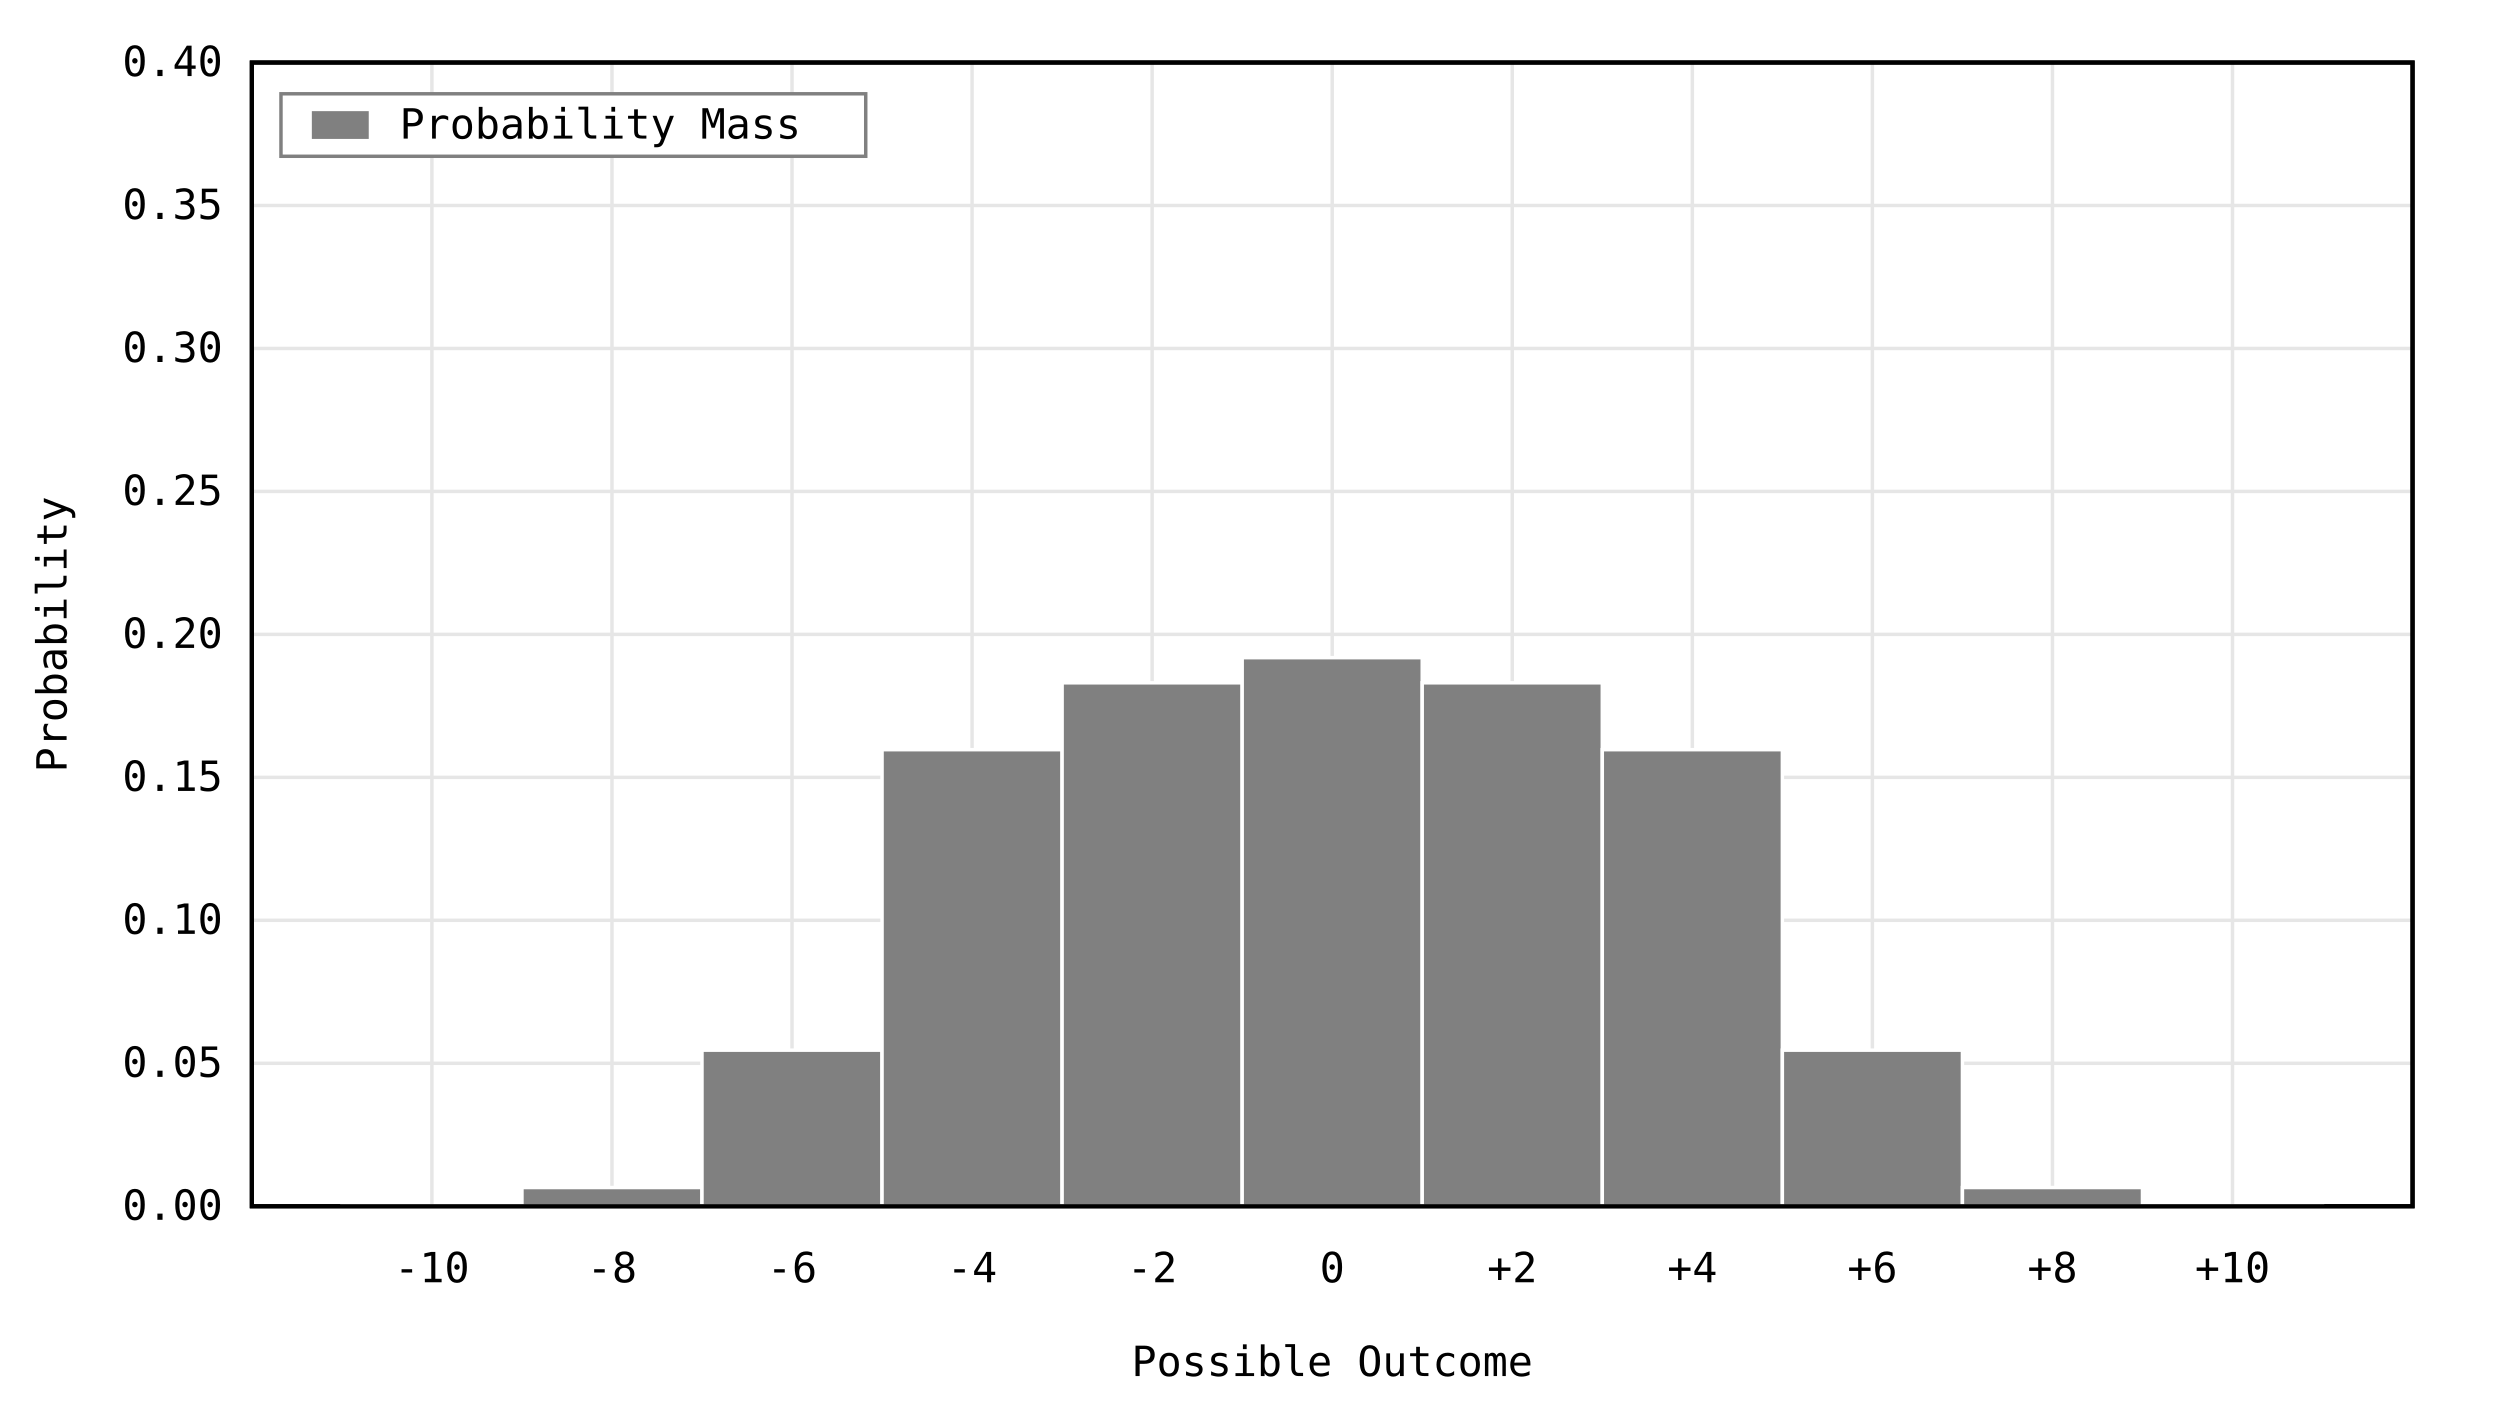
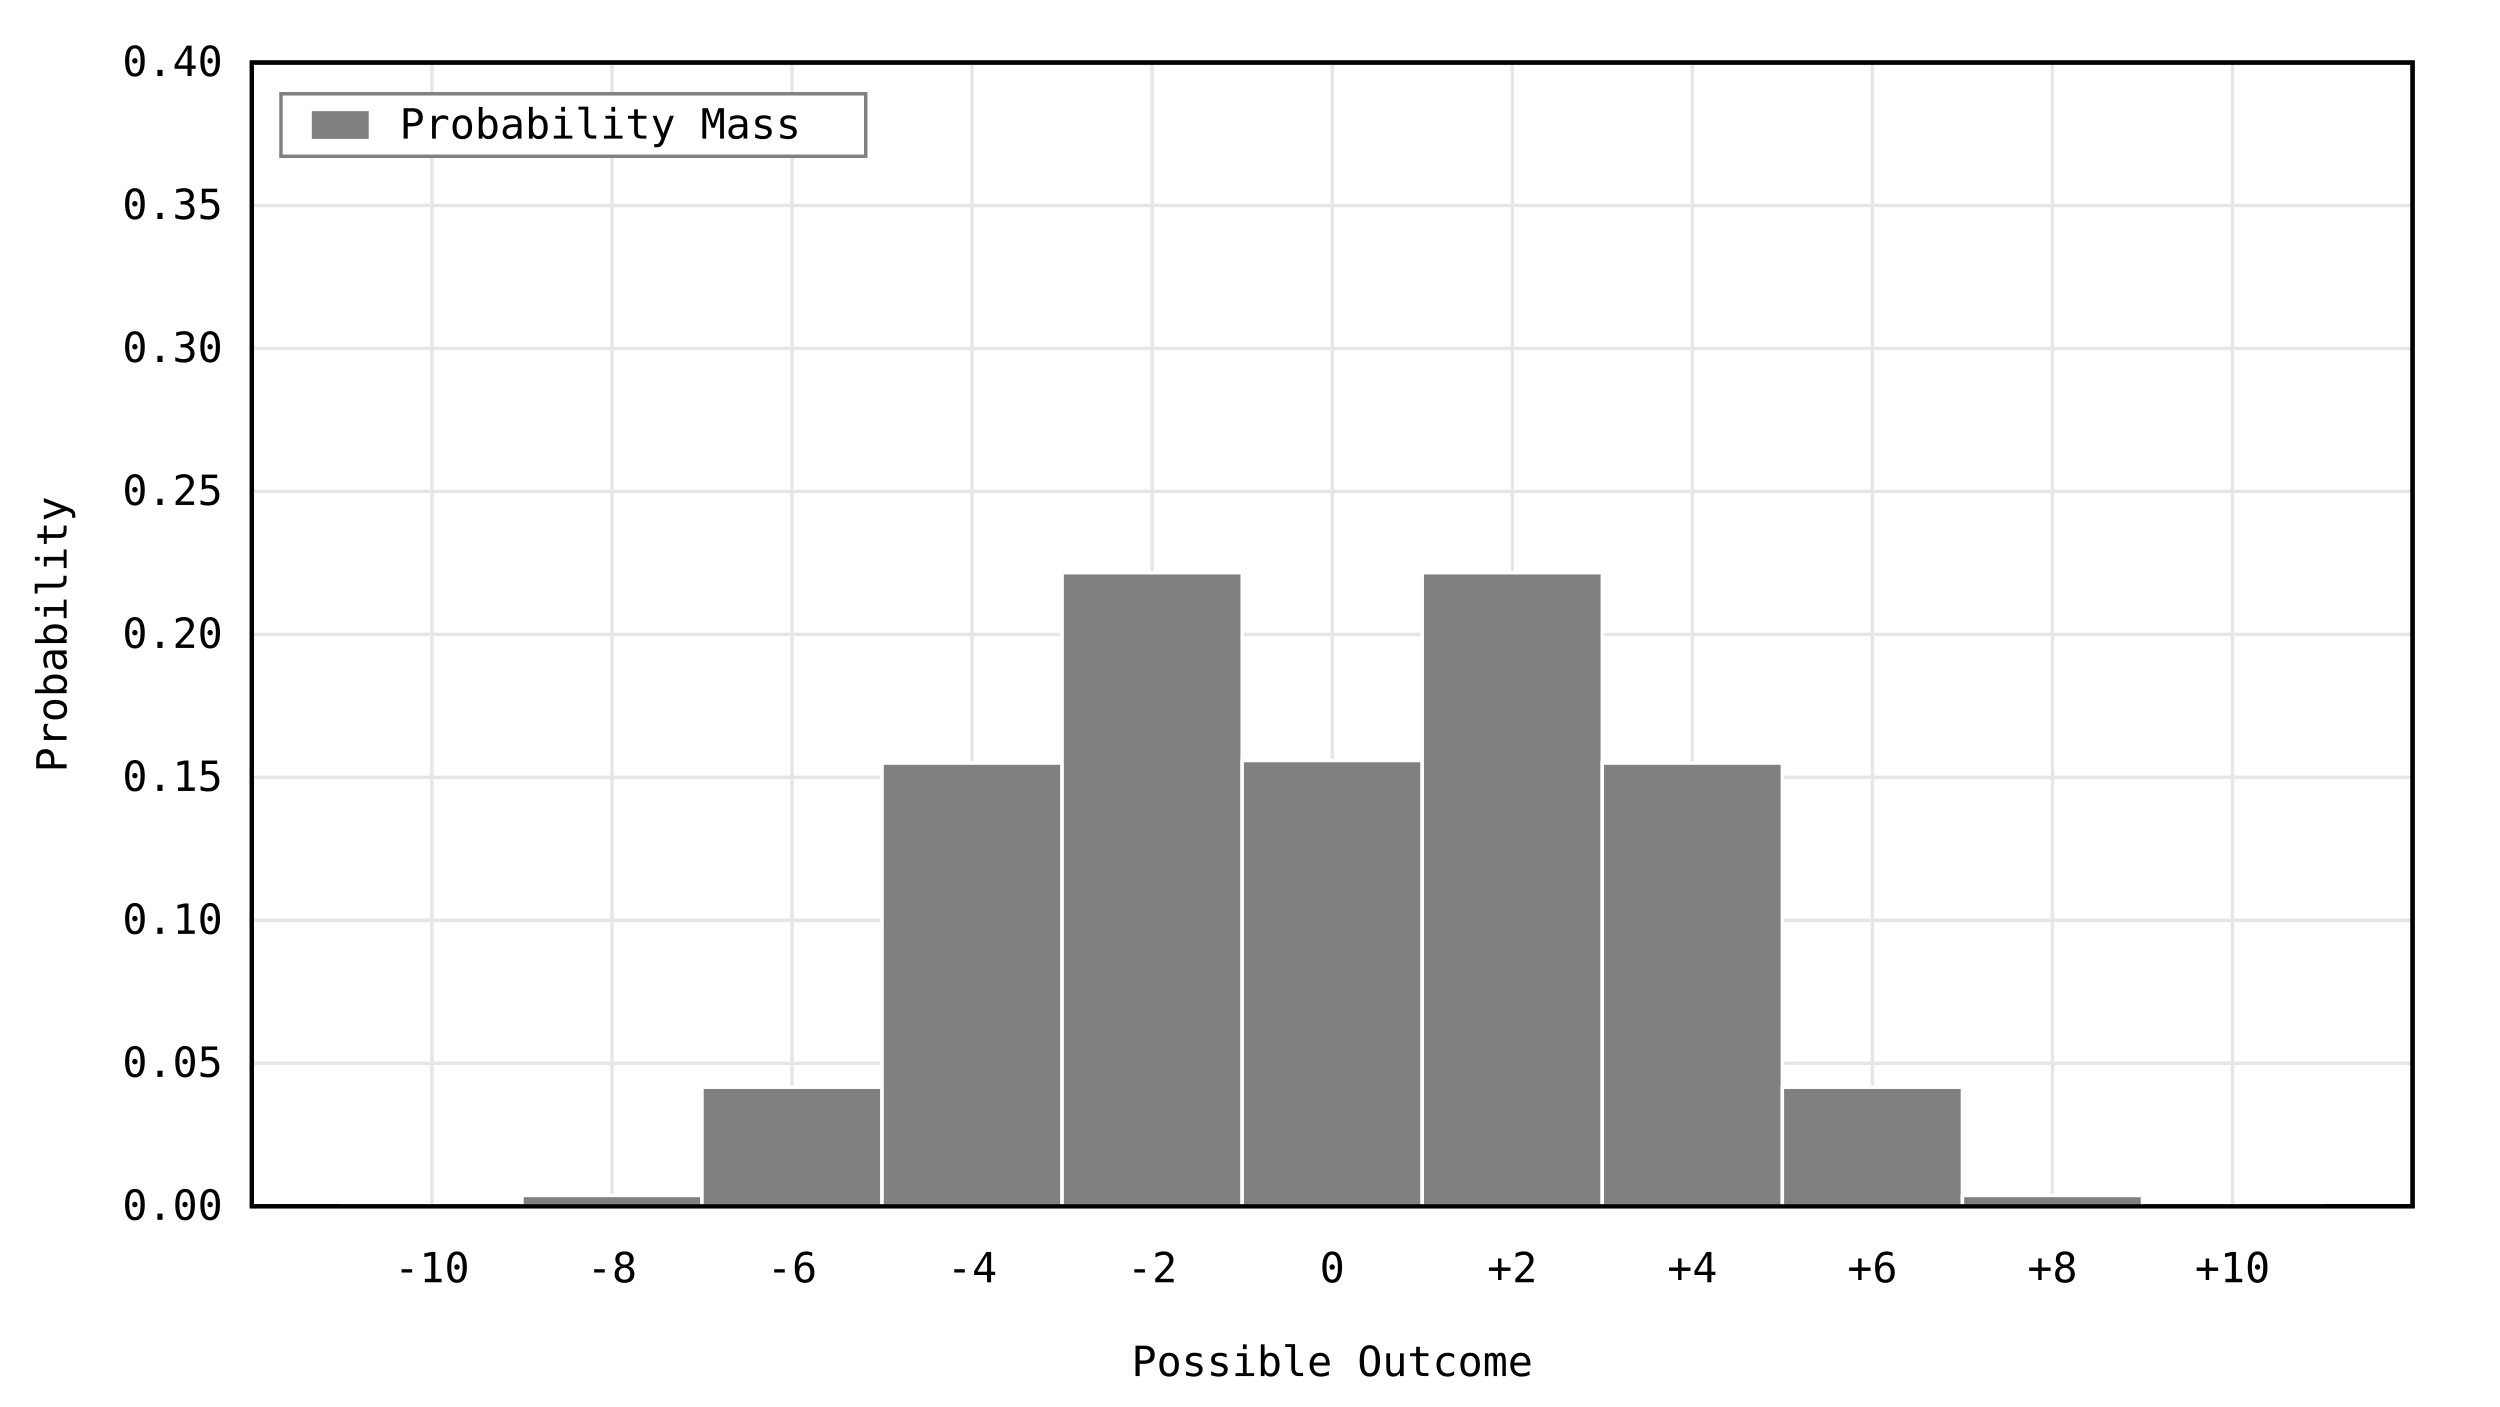
<svg xmlns="http://www.w3.org/2000/svg" xmlns:xlink="http://www.w3.org/1999/xlink" width="720" height="405" viewBox="0 0 720 405">
  <g id="gnuplot_canvas">
    <rect x="0" y="0" width="720" height="405" fill="none" />
    <defs>
      <circle id="gpDot" r="0.5" stroke-width="0.5" stroke="currentColor" />
      <path id="gpPt0" stroke-width="0.222" stroke="currentColor" d="M-1,0 h2 M0,-1 v2" />
      <path id="gpPt1" stroke-width="0.222" stroke="currentColor" d="M-1,-1 L1,1 M1,-1 L-1,1" />
      <path id="gpPt2" stroke-width="0.222" stroke="currentColor" d="M-1,0 L1,0 M0,-1 L0,1 M-1,-1 L1,1 M-1,1 L1,-1" />
      <rect id="gpPt3" stroke-width="0.222" stroke="currentColor" x="-1" y="-1" width="2" height="2" />
      <rect id="gpPt4" stroke-width="0.222" stroke="currentColor" fill="currentColor" x="-1" y="-1" width="2" height="2" />
      <circle id="gpPt5" stroke-width="0.222" stroke="currentColor" cx="0" cy="0" r="1" />
      <use xlink:href="#gpPt5" id="gpPt6" fill="currentColor" stroke="none" />
      <path id="gpPt7" stroke-width="0.222" stroke="currentColor" d="M0,-1.33 L-1.33,0.67 L1.33,0.67 z" />
      <use xlink:href="#gpPt7" id="gpPt8" fill="currentColor" stroke="none" />
      <use xlink:href="#gpPt7" id="gpPt9" stroke="currentColor" transform="rotate(180)" />
      <use xlink:href="#gpPt9" id="gpPt10" fill="currentColor" stroke="none" />
      <use xlink:href="#gpPt3" id="gpPt11" stroke="currentColor" transform="rotate(45)" />
      <use xlink:href="#gpPt11" id="gpPt12" fill="currentColor" stroke="none" />
      <path id="gpPt13" stroke-width="0.222" stroke="currentColor" d="M0,1.330 L1.265,0.411 L0.782,-1.067 L-0.782,-1.076 L-1.265,0.411 z" />
      <use xlink:href="#gpPt13" id="gpPt14" fill="currentColor" stroke="none" />
      <filter id="textbox" filterUnits="objectBoundingBox" x="0" y="0" height="1" width="1">
        <feFlood flood-color="white" flood-opacity="1" result="bgnd" />
        <feComposite in="SourceGraphic" in2="bgnd" operator="atop" />
      </filter>
      <filter id="greybox" filterUnits="objectBoundingBox" x="0" y="0" height="1" width="1">
        <feFlood flood-color="lightgrey" flood-opacity="1" result="grey" />
        <feComposite in="SourceGraphic" in2="grey" operator="atop" />
      </filter>
    </defs>
    <g fill="none" color="white" stroke="currentColor" stroke-width="1.00" stroke-linecap="butt" stroke-linejoin="miter">
</g>
    <g fill="none" color="white" stroke="currentColor" stroke-width="1.20" stroke-linecap="butt" stroke-linejoin="miter">
</g>
    <g fill="none" color="black" stroke="currentColor" stroke-width="1.20" stroke-linecap="butt" stroke-linejoin="miter">
</g>
    <g fill="none" color="black" stroke="black" stroke-width="1.00" stroke-linecap="butt" stroke-linejoin="miter">
</g>
    <g fill="none" color="black" stroke="currentColor" stroke-width="1.00" stroke-linecap="butt" stroke-linejoin="miter">
      <path stroke="rgb(230, 230, 230)" class="gridline" d="M72.53,347.40 L694.82,347.40  " />
    </g>
    <g fill="none" color="black" stroke="rgb(230, 230, 230)" stroke-width="1.20" stroke-linecap="butt" stroke-linejoin="miter">
</g>
    <g fill="none" color="black" stroke="currentColor" stroke-width="1.20" stroke-linecap="butt" stroke-linejoin="miter">
      <path stroke="black" d="M72.53,347.40 M694.82,347.40  " />
      <g transform="translate(64.14,351.30)" stroke="none" fill="black" font-family="Consolas, Menlo, monospace" font-size="12.00" text-anchor="end">
        <text>
          <tspan font-family="Consolas, Menlo, monospace">0.00</tspan>
        </text>
      </g>
    </g>
    <g fill="none" color="black" stroke="currentColor" stroke-width="1.20" stroke-linecap="butt" stroke-linejoin="miter">
</g>
    <g fill="none" color="black" stroke="black" stroke-width="1.00" stroke-linecap="butt" stroke-linejoin="miter">
</g>
    <g fill="none" color="black" stroke="currentColor" stroke-width="1.00" stroke-linecap="butt" stroke-linejoin="miter">
      <path stroke="rgb(230, 230, 230)" class="gridline" d="M72.53,306.23 L694.82,306.23  " />
    </g>
    <g fill="none" color="black" stroke="rgb(230, 230, 230)" stroke-width="1.20" stroke-linecap="butt" stroke-linejoin="miter">
</g>
    <g fill="none" color="black" stroke="currentColor" stroke-width="1.20" stroke-linecap="butt" stroke-linejoin="miter">
      <path stroke="black" d="M72.53,306.23 M694.82,306.23  " />
      <g transform="translate(64.14,310.13)" stroke="none" fill="black" font-family="Consolas, Menlo, monospace" font-size="12.00" text-anchor="end">
        <text>
          <tspan font-family="Consolas, Menlo, monospace">0.05</tspan>
        </text>
      </g>
    </g>
    <g fill="none" color="black" stroke="currentColor" stroke-width="1.20" stroke-linecap="butt" stroke-linejoin="miter">
</g>
    <g fill="none" color="black" stroke="black" stroke-width="1.00" stroke-linecap="butt" stroke-linejoin="miter">
</g>
    <g fill="none" color="black" stroke="currentColor" stroke-width="1.00" stroke-linecap="butt" stroke-linejoin="miter">
      <path stroke="rgb(230, 230, 230)" class="gridline" d="M72.53,265.05 L694.82,265.05  " />
    </g>
    <g fill="none" color="black" stroke="rgb(230, 230, 230)" stroke-width="1.20" stroke-linecap="butt" stroke-linejoin="miter">
</g>
    <g fill="none" color="black" stroke="currentColor" stroke-width="1.20" stroke-linecap="butt" stroke-linejoin="miter">
      <path stroke="black" d="M72.53,265.05 M694.82,265.05  " />
      <g transform="translate(64.14,268.95)" stroke="none" fill="black" font-family="Consolas, Menlo, monospace" font-size="12.00" text-anchor="end">
        <text>
          <tspan font-family="Consolas, Menlo, monospace">0.10</tspan>
        </text>
      </g>
    </g>
    <g fill="none" color="black" stroke="currentColor" stroke-width="1.20" stroke-linecap="butt" stroke-linejoin="miter">
</g>
    <g fill="none" color="black" stroke="black" stroke-width="1.00" stroke-linecap="butt" stroke-linejoin="miter">
</g>
    <g fill="none" color="black" stroke="currentColor" stroke-width="1.00" stroke-linecap="butt" stroke-linejoin="miter">
      <path stroke="rgb(230, 230, 230)" class="gridline" d="M72.53,223.88 L694.82,223.88  " />
    </g>
    <g fill="none" color="black" stroke="rgb(230, 230, 230)" stroke-width="1.20" stroke-linecap="butt" stroke-linejoin="miter">
</g>
    <g fill="none" color="black" stroke="currentColor" stroke-width="1.20" stroke-linecap="butt" stroke-linejoin="miter">
      <path stroke="black" d="M72.53,223.88 M694.82,223.88  " />
      <g transform="translate(64.14,227.78)" stroke="none" fill="black" font-family="Consolas, Menlo, monospace" font-size="12.00" text-anchor="end">
        <text>
          <tspan font-family="Consolas, Menlo, monospace">0.15</tspan>
        </text>
      </g>
    </g>
    <g fill="none" color="black" stroke="currentColor" stroke-width="1.20" stroke-linecap="butt" stroke-linejoin="miter">
</g>
    <g fill="none" color="black" stroke="black" stroke-width="1.00" stroke-linecap="butt" stroke-linejoin="miter">
</g>
    <g fill="none" color="black" stroke="currentColor" stroke-width="1.00" stroke-linecap="butt" stroke-linejoin="miter">
      <path stroke="rgb(230, 230, 230)" class="gridline" d="M72.53,182.70 L694.82,182.70  " />
    </g>
    <g fill="none" color="black" stroke="rgb(230, 230, 230)" stroke-width="1.20" stroke-linecap="butt" stroke-linejoin="miter">
</g>
    <g fill="none" color="black" stroke="currentColor" stroke-width="1.20" stroke-linecap="butt" stroke-linejoin="miter">
      <path stroke="black" d="M72.53,182.70 M694.82,182.70  " />
      <g transform="translate(64.14,186.60)" stroke="none" fill="black" font-family="Consolas, Menlo, monospace" font-size="12.00" text-anchor="end">
        <text>
          <tspan font-family="Consolas, Menlo, monospace">0.20</tspan>
        </text>
      </g>
    </g>
    <g fill="none" color="black" stroke="currentColor" stroke-width="1.20" stroke-linecap="butt" stroke-linejoin="miter">
</g>
    <g fill="none" color="black" stroke="black" stroke-width="1.00" stroke-linecap="butt" stroke-linejoin="miter">
</g>
    <g fill="none" color="black" stroke="currentColor" stroke-width="1.00" stroke-linecap="butt" stroke-linejoin="miter">
      <path stroke="rgb(230, 230, 230)" class="gridline" d="M72.53,141.53 L694.82,141.53  " />
    </g>
    <g fill="none" color="black" stroke="rgb(230, 230, 230)" stroke-width="1.20" stroke-linecap="butt" stroke-linejoin="miter">
</g>
    <g fill="none" color="black" stroke="currentColor" stroke-width="1.20" stroke-linecap="butt" stroke-linejoin="miter">
      <path stroke="black" d="M72.53,141.53 M694.82,141.53  " />
      <g transform="translate(64.14,145.43)" stroke="none" fill="black" font-family="Consolas, Menlo, monospace" font-size="12.00" text-anchor="end">
        <text>
          <tspan font-family="Consolas, Menlo, monospace">0.25</tspan>
        </text>
      </g>
    </g>
    <g fill="none" color="black" stroke="currentColor" stroke-width="1.20" stroke-linecap="butt" stroke-linejoin="miter">
</g>
    <g fill="none" color="black" stroke="black" stroke-width="1.00" stroke-linecap="butt" stroke-linejoin="miter">
</g>
    <g fill="none" color="black" stroke="currentColor" stroke-width="1.00" stroke-linecap="butt" stroke-linejoin="miter">
      <path stroke="rgb(230, 230, 230)" class="gridline" d="M72.53,100.36 L694.82,100.36  " />
    </g>
    <g fill="none" color="black" stroke="rgb(230, 230, 230)" stroke-width="1.20" stroke-linecap="butt" stroke-linejoin="miter">
</g>
    <g fill="none" color="black" stroke="currentColor" stroke-width="1.20" stroke-linecap="butt" stroke-linejoin="miter">
      <path stroke="black" d="M72.53,100.36 M694.82,100.36  " />
      <g transform="translate(64.14,104.26)" stroke="none" fill="black" font-family="Consolas, Menlo, monospace" font-size="12.00" text-anchor="end">
        <text>
          <tspan font-family="Consolas, Menlo, monospace">0.30</tspan>
        </text>
      </g>
    </g>
    <g fill="none" color="black" stroke="currentColor" stroke-width="1.20" stroke-linecap="butt" stroke-linejoin="miter">
</g>
    <g fill="none" color="black" stroke="black" stroke-width="1.00" stroke-linecap="butt" stroke-linejoin="miter">
</g>
    <g fill="none" color="black" stroke="currentColor" stroke-width="1.00" stroke-linecap="butt" stroke-linejoin="miter">
      <path stroke="rgb(230, 230, 230)" class="gridline" d="M72.53,59.18 L694.82,59.18  " />
    </g>
    <g fill="none" color="black" stroke="rgb(230, 230, 230)" stroke-width="1.20" stroke-linecap="butt" stroke-linejoin="miter">
</g>
    <g fill="none" color="black" stroke="currentColor" stroke-width="1.20" stroke-linecap="butt" stroke-linejoin="miter">
      <path stroke="black" d="M72.53,59.18 M694.82,59.18  " />
      <g transform="translate(64.14,63.08)" stroke="none" fill="black" font-family="Consolas, Menlo, monospace" font-size="12.00" text-anchor="end">
        <text>
          <tspan font-family="Consolas, Menlo, monospace">0.35</tspan>
        </text>
      </g>
    </g>
    <g fill="none" color="black" stroke="currentColor" stroke-width="1.20" stroke-linecap="butt" stroke-linejoin="miter">
</g>
    <g fill="none" color="black" stroke="black" stroke-width="1.00" stroke-linecap="butt" stroke-linejoin="miter">
</g>
    <g fill="none" color="black" stroke="currentColor" stroke-width="1.00" stroke-linecap="butt" stroke-linejoin="miter">
      <path stroke="rgb(230, 230, 230)" class="gridline" d="M72.53,18.01 L694.82,18.01  " />
    </g>
    <g fill="none" color="black" stroke="rgb(230, 230, 230)" stroke-width="1.20" stroke-linecap="butt" stroke-linejoin="miter">
</g>
    <g fill="none" color="black" stroke="currentColor" stroke-width="1.20" stroke-linecap="butt" stroke-linejoin="miter">
      <path stroke="black" d="M72.53,18.01 M694.82,18.01  " />
      <g transform="translate(64.14,21.91)" stroke="none" fill="black" font-family="Consolas, Menlo, monospace" font-size="12.00" text-anchor="end">
        <text>
          <tspan font-family="Consolas, Menlo, monospace">0.40</tspan>
        </text>
      </g>
    </g>
    <g fill="none" color="black" stroke="currentColor" stroke-width="1.20" stroke-linecap="butt" stroke-linejoin="miter">
</g>
    <g fill="none" color="black" stroke="black" stroke-width="1.00" stroke-linecap="butt" stroke-linejoin="miter">
</g>
    <g fill="none" color="black" stroke="currentColor" stroke-width="1.00" stroke-linecap="butt" stroke-linejoin="miter">
      <path stroke="rgb(230, 230, 230)" class="gridline" d="M124.39,347.40 L124.39,45.01 M124.39,27.01 L124.39,18.01  " />
    </g>
    <g fill="none" color="black" stroke="rgb(230, 230, 230)" stroke-width="1.20" stroke-linecap="butt" stroke-linejoin="miter">
</g>
    <g fill="none" color="black" stroke="currentColor" stroke-width="1.20" stroke-linecap="butt" stroke-linejoin="miter">
      <path stroke="black" d="M124.39,347.40 M124.39,18.01  " />
      <g transform="translate(124.39,369.30)" stroke="none" fill="black" font-family="Consolas, Menlo, monospace" font-size="12.00" text-anchor="middle">
        <text>
          <tspan font-family="Consolas, Menlo, monospace">-10</tspan>
        </text>
      </g>
    </g>
    <g fill="none" color="black" stroke="currentColor" stroke-width="1.20" stroke-linecap="butt" stroke-linejoin="miter">
</g>
    <g fill="none" color="black" stroke="black" stroke-width="1.00" stroke-linecap="butt" stroke-linejoin="miter">
</g>
    <g fill="none" color="black" stroke="currentColor" stroke-width="1.00" stroke-linecap="butt" stroke-linejoin="miter">
      <path stroke="rgb(230, 230, 230)" class="gridline" d="M176.25,347.40 L176.25,45.01 M176.25,27.01 L176.25,18.01  " />
    </g>
    <g fill="none" color="black" stroke="rgb(230, 230, 230)" stroke-width="1.20" stroke-linecap="butt" stroke-linejoin="miter">
</g>
    <g fill="none" color="black" stroke="currentColor" stroke-width="1.20" stroke-linecap="butt" stroke-linejoin="miter">
      <path stroke="black" d="M176.25,347.40 M176.25,18.01  " />
      <g transform="translate(176.25,369.30)" stroke="none" fill="black" font-family="Consolas, Menlo, monospace" font-size="12.00" text-anchor="middle">
        <text>
          <tspan font-family="Consolas, Menlo, monospace">-8</tspan>
        </text>
      </g>
    </g>
    <g fill="none" color="black" stroke="currentColor" stroke-width="1.20" stroke-linecap="butt" stroke-linejoin="miter">
</g>
    <g fill="none" color="black" stroke="black" stroke-width="1.00" stroke-linecap="butt" stroke-linejoin="miter">
</g>
    <g fill="none" color="black" stroke="currentColor" stroke-width="1.00" stroke-linecap="butt" stroke-linejoin="miter">
      <path stroke="rgb(230, 230, 230)" class="gridline" d="M228.10,347.40 L228.10,45.01 M228.10,27.01 L228.10,18.01  " />
    </g>
    <g fill="none" color="black" stroke="rgb(230, 230, 230)" stroke-width="1.20" stroke-linecap="butt" stroke-linejoin="miter">
</g>
    <g fill="none" color="black" stroke="currentColor" stroke-width="1.20" stroke-linecap="butt" stroke-linejoin="miter">
      <path stroke="black" d="M228.10,347.40 M228.10,18.01  " />
      <g transform="translate(228.10,369.30)" stroke="none" fill="black" font-family="Consolas, Menlo, monospace" font-size="12.00" text-anchor="middle">
        <text>
          <tspan font-family="Consolas, Menlo, monospace">-6</tspan>
        </text>
      </g>
    </g>
    <g fill="none" color="black" stroke="currentColor" stroke-width="1.20" stroke-linecap="butt" stroke-linejoin="miter">
</g>
    <g fill="none" color="black" stroke="black" stroke-width="1.00" stroke-linecap="butt" stroke-linejoin="miter">
</g>
    <g fill="none" color="black" stroke="currentColor" stroke-width="1.00" stroke-linecap="butt" stroke-linejoin="miter">
      <path stroke="rgb(230, 230, 230)" class="gridline" d="M279.96,347.40 L279.96,18.01  " />
    </g>
    <g fill="none" color="black" stroke="rgb(230, 230, 230)" stroke-width="1.20" stroke-linecap="butt" stroke-linejoin="miter">
</g>
    <g fill="none" color="black" stroke="currentColor" stroke-width="1.20" stroke-linecap="butt" stroke-linejoin="miter">
      <path stroke="black" d="M279.96,347.40 M279.96,18.01  " />
      <g transform="translate(279.96,369.30)" stroke="none" fill="black" font-family="Consolas, Menlo, monospace" font-size="12.00" text-anchor="middle">
        <text>
          <tspan font-family="Consolas, Menlo, monospace">-4</tspan>
        </text>
      </g>
    </g>
    <g fill="none" color="black" stroke="currentColor" stroke-width="1.20" stroke-linecap="butt" stroke-linejoin="miter">
</g>
    <g fill="none" color="black" stroke="black" stroke-width="1.00" stroke-linecap="butt" stroke-linejoin="miter">
</g>
    <g fill="none" color="black" stroke="currentColor" stroke-width="1.00" stroke-linecap="butt" stroke-linejoin="miter">
      <path stroke="rgb(230, 230, 230)" class="gridline" d="M331.82,347.40 L331.82,18.01  " />
    </g>
    <g fill="none" color="black" stroke="rgb(230, 230, 230)" stroke-width="1.20" stroke-linecap="butt" stroke-linejoin="miter">
</g>
    <g fill="none" color="black" stroke="currentColor" stroke-width="1.20" stroke-linecap="butt" stroke-linejoin="miter">
      <path stroke="black" d="M331.82,347.40 M331.82,18.01  " />
      <g transform="translate(331.82,369.30)" stroke="none" fill="black" font-family="Consolas, Menlo, monospace" font-size="12.00" text-anchor="middle">
        <text>
          <tspan font-family="Consolas, Menlo, monospace">-2</tspan>
        </text>
      </g>
    </g>
    <g fill="none" color="black" stroke="currentColor" stroke-width="1.20" stroke-linecap="butt" stroke-linejoin="miter">
</g>
    <g fill="none" color="black" stroke="black" stroke-width="1.00" stroke-linecap="butt" stroke-linejoin="miter">
</g>
    <g fill="none" color="black" stroke="currentColor" stroke-width="1.00" stroke-linecap="butt" stroke-linejoin="miter">
      <path stroke="rgb(230, 230, 230)" class="gridline" d="M383.68,347.40 L383.68,18.01  " />
    </g>
    <g fill="none" color="black" stroke="rgb(230, 230, 230)" stroke-width="1.20" stroke-linecap="butt" stroke-linejoin="miter">
</g>
    <g fill="none" color="black" stroke="currentColor" stroke-width="1.20" stroke-linecap="butt" stroke-linejoin="miter">
      <path stroke="black" d="M383.68,347.40 M383.68,18.01  " />
      <g transform="translate(383.68,369.30)" stroke="none" fill="black" font-family="Consolas, Menlo, monospace" font-size="12.00" text-anchor="middle">
        <text>
          <tspan font-family="Consolas, Menlo, monospace"> 0</tspan>
        </text>
      </g>
    </g>
    <g fill="none" color="black" stroke="currentColor" stroke-width="1.20" stroke-linecap="butt" stroke-linejoin="miter">
</g>
    <g fill="none" color="black" stroke="black" stroke-width="1.00" stroke-linecap="butt" stroke-linejoin="miter">
</g>
    <g fill="none" color="black" stroke="currentColor" stroke-width="1.00" stroke-linecap="butt" stroke-linejoin="miter">
      <path stroke="rgb(230, 230, 230)" class="gridline" d="M435.53,347.40 L435.53,18.01  " />
    </g>
    <g fill="none" color="black" stroke="rgb(230, 230, 230)" stroke-width="1.20" stroke-linecap="butt" stroke-linejoin="miter">
</g>
    <g fill="none" color="black" stroke="currentColor" stroke-width="1.20" stroke-linecap="butt" stroke-linejoin="miter">
      <path stroke="black" d="M435.53,347.40 M435.53,18.01  " />
      <g transform="translate(435.53,369.30)" stroke="none" fill="black" font-family="Consolas, Menlo, monospace" font-size="12.00" text-anchor="middle">
        <text>
          <tspan font-family="Consolas, Menlo, monospace">+2</tspan>
        </text>
      </g>
    </g>
    <g fill="none" color="black" stroke="currentColor" stroke-width="1.20" stroke-linecap="butt" stroke-linejoin="miter">
</g>
    <g fill="none" color="black" stroke="black" stroke-width="1.00" stroke-linecap="butt" stroke-linejoin="miter">
</g>
    <g fill="none" color="black" stroke="currentColor" stroke-width="1.00" stroke-linecap="butt" stroke-linejoin="miter">
      <path stroke="rgb(230, 230, 230)" class="gridline" d="M487.39,347.40 L487.39,18.01  " />
    </g>
    <g fill="none" color="black" stroke="rgb(230, 230, 230)" stroke-width="1.20" stroke-linecap="butt" stroke-linejoin="miter">
</g>
    <g fill="none" color="black" stroke="currentColor" stroke-width="1.20" stroke-linecap="butt" stroke-linejoin="miter">
      <path stroke="black" d="M487.39,347.40 M487.39,18.01  " />
      <g transform="translate(487.39,369.30)" stroke="none" fill="black" font-family="Consolas, Menlo, monospace" font-size="12.00" text-anchor="middle">
        <text>
          <tspan font-family="Consolas, Menlo, monospace">+4</tspan>
        </text>
      </g>
    </g>
    <g fill="none" color="black" stroke="currentColor" stroke-width="1.20" stroke-linecap="butt" stroke-linejoin="miter">
</g>
    <g fill="none" color="black" stroke="black" stroke-width="1.00" stroke-linecap="butt" stroke-linejoin="miter">
</g>
    <g fill="none" color="black" stroke="currentColor" stroke-width="1.00" stroke-linecap="butt" stroke-linejoin="miter">
      <path stroke="rgb(230, 230, 230)" class="gridline" d="M539.25,347.40 L539.25,18.01  " />
    </g>
    <g fill="none" color="black" stroke="rgb(230, 230, 230)" stroke-width="1.20" stroke-linecap="butt" stroke-linejoin="miter">
</g>
    <g fill="none" color="black" stroke="currentColor" stroke-width="1.20" stroke-linecap="butt" stroke-linejoin="miter">
      <path stroke="black" d="M539.25,347.40 M539.25,18.01  " />
      <g transform="translate(539.25,369.30)" stroke="none" fill="black" font-family="Consolas, Menlo, monospace" font-size="12.00" text-anchor="middle">
        <text>
          <tspan font-family="Consolas, Menlo, monospace">+6</tspan>
        </text>
      </g>
    </g>
    <g fill="none" color="black" stroke="currentColor" stroke-width="1.20" stroke-linecap="butt" stroke-linejoin="miter">
</g>
    <g fill="none" color="black" stroke="black" stroke-width="1.00" stroke-linecap="butt" stroke-linejoin="miter">
</g>
    <g fill="none" color="black" stroke="currentColor" stroke-width="1.00" stroke-linecap="butt" stroke-linejoin="miter">
      <path stroke="rgb(230, 230, 230)" class="gridline" d="M591.11,347.40 L591.11,18.01  " />
    </g>
    <g fill="none" color="black" stroke="rgb(230, 230, 230)" stroke-width="1.20" stroke-linecap="butt" stroke-linejoin="miter">
</g>
    <g fill="none" color="black" stroke="currentColor" stroke-width="1.20" stroke-linecap="butt" stroke-linejoin="miter">
      <path stroke="black" d="M591.11,347.40 M591.11,18.01  " />
      <g transform="translate(591.11,369.30)" stroke="none" fill="black" font-family="Consolas, Menlo, monospace" font-size="12.00" text-anchor="middle">
        <text>
          <tspan font-family="Consolas, Menlo, monospace">+8</tspan>
        </text>
      </g>
    </g>
    <g fill="none" color="black" stroke="currentColor" stroke-width="1.20" stroke-linecap="butt" stroke-linejoin="miter">
</g>
    <g fill="none" color="black" stroke="black" stroke-width="1.00" stroke-linecap="butt" stroke-linejoin="miter">
</g>
    <g fill="none" color="black" stroke="currentColor" stroke-width="1.00" stroke-linecap="butt" stroke-linejoin="miter">
      <path stroke="rgb(230, 230, 230)" class="gridline" d="M642.96,347.40 L642.96,18.01  " />
    </g>
    <g fill="none" color="black" stroke="rgb(230, 230, 230)" stroke-width="1.20" stroke-linecap="butt" stroke-linejoin="miter">
</g>
    <g fill="none" color="black" stroke="currentColor" stroke-width="1.20" stroke-linecap="butt" stroke-linejoin="miter">
      <path stroke="black" d="M642.96,347.40 M642.96,18.01  " />
      <g transform="translate(642.96,369.30)" stroke="none" fill="black" font-family="Consolas, Menlo, monospace" font-size="12.00" text-anchor="middle">
        <text>
          <tspan font-family="Consolas, Menlo, monospace">+10</tspan>
        </text>
      </g>
    </g>
    <g fill="none" color="black" stroke="currentColor" stroke-width="1.20" stroke-linecap="butt" stroke-linejoin="miter">
</g>
    <g fill="none" color="black" stroke="currentColor" stroke-width="1.20" stroke-linecap="butt" stroke-linejoin="miter">
      <path stroke="black" d="M72.53,18.01 L72.53,347.40 L694.82,347.40 L694.82,18.01 L72.53,18.01 Z  " />
    </g>
    <g fill="none" color="black" stroke="currentColor" stroke-width="1.20" stroke-linecap="butt" stroke-linejoin="miter">
      <g transform="translate(19.18,182.71) rotate(270)" stroke="none" fill="black" font-family="Consolas, Menlo, monospace" font-size="12.00" text-anchor="middle">
        <text>
          <tspan font-family="Consolas, Menlo, monospace">Probability</tspan>
        </text>
      </g>
    </g>
    <g fill="none" color="black" stroke="currentColor" stroke-width="1.20" stroke-linecap="butt" stroke-linejoin="miter">
      <g transform="translate(383.67,396.30)" stroke="none" fill="black" font-family="Consolas, Menlo, monospace" font-size="12.00" text-anchor="middle">
        <text>
          <tspan font-family="Consolas, Menlo, monospace">Possible Outcome</tspan>
        </text>
      </g>
    </g>
    <g fill="none" color="black" stroke="currentColor" stroke-width="1.20" stroke-linecap="butt" stroke-linejoin="miter">
</g>
    <g fill="none" color="black" stroke="currentColor" stroke-width="1.00" stroke-linecap="butt" stroke-linejoin="miter">
</g>
    <g fill="none" color="black" stroke="currentColor" stroke-width="1.00" stroke-linecap="butt" stroke-linejoin="miter">
      <path stroke="rgb(128, 128, 128)" d="M80.92,45.01 L80.92,27.01 L249.33,27.01 L249.33,45.01 L80.92,45.01 Z  " />
    </g>
    <g id="gnuplot_plot_1">
      <g fill="none" color="black" stroke="currentColor" stroke-width="1.00" stroke-linecap="butt" stroke-linejoin="miter">
        <g transform="translate(115.09,39.91)" stroke="none" fill="black" font-family="Consolas, Menlo, monospace" font-size="12.00" text-anchor="start">
          <text>
            <tspan font-family="Consolas, Menlo, monospace">Probability Mass</tspan>
          </text>
        </g>
      </g>
      <g fill="none" color="black" stroke="currentColor" stroke-width="1.00" stroke-linecap="butt" stroke-linejoin="miter">
        <g stroke="none" shape-rendering="crispEdges">
          <polygon fill="rgb(128, 128, 128)" points="89.31,40.51 106.70,40.51 106.70,31.51 89.31,31.51 " />
        </g>
        <path stroke="rgb(255, 255, 255)" d="M89.31,40.51 L106.70,40.51 L106.70,31.51 L89.31,31.51 L89.31,40.51 Z  " />
      </g>
      <g fill="none" color="black" stroke="currentColor" stroke-width="1.00" stroke-linecap="butt" stroke-linejoin="miter">
        <g stroke="none" shape-rendering="crispEdges">
-           <polygon fill="rgb(128, 128, 128)" points="98.46,347.40 150.33,347.40 150.33,347.23 98.46,347.23 " />
-         </g>
-         <path stroke="rgb(255, 255, 255)" d="M98.46,347.40 L98.46,347.24 L150.32,347.24 L150.32,347.40 L98.46,347.40 Z  " />
-       </g>
-       <g fill="none" color="black" stroke="currentColor" stroke-width="1.00" stroke-linecap="butt" stroke-linejoin="miter">
-         <g stroke="none" shape-rendering="crispEdges">
-           <polygon fill="rgb(128, 128, 128)" points="150.32,347.40 202.18,347.40 202.18,342.00 150.32,342.00 " />
-         </g>
-         <path stroke="rgb(255, 255, 255)" d="M150.32,347.40 L150.32,342.01 L202.17,342.01 L202.17,347.40 L150.32,347.40 Z  " />
-       </g>
-       <g fill="none" color="black" stroke="currentColor" stroke-width="1.00" stroke-linecap="butt" stroke-linejoin="miter">
-         <g stroke="none" shape-rendering="crispEdges">
-           <polygon fill="rgb(128, 128, 128)" points="202.17,347.40 254.04,347.40 254.04,302.44 202.17,302.44 " />
-         </g>
-         <path stroke="rgb(255, 255, 255)" d="M202.17,347.40 L202.17,302.45 L254.03,302.45 L254.03,347.40 L202.17,347.40 Z  " />
-       </g>
-       <g fill="none" color="black" stroke="currentColor" stroke-width="1.00" stroke-linecap="butt" stroke-linejoin="miter">
-         <g stroke="none" shape-rendering="crispEdges">
-           <polygon fill="rgb(128, 128, 128)" points="254.03,347.40 305.90,347.40 305.90,215.90 254.03,215.90 " />
-         </g>
-         <path stroke="rgb(255, 255, 255)" d="M254.03,347.40 L254.03,215.91 L305.89,215.91 L305.89,347.40 L254.03,347.40 Z  " />
-       </g>
-       <g fill="none" color="black" stroke="currentColor" stroke-width="1.00" stroke-linecap="butt" stroke-linejoin="miter">
-         <g stroke="none" shape-rendering="crispEdges">
-           <polygon fill="rgb(128, 128, 128)" points="305.89,347.40 357.76,347.40 357.76,196.64 305.89,196.64 " />
-         </g>
-         <path stroke="rgb(255, 255, 255)" d="M305.89,347.40 L305.89,196.65 L357.75,196.65 L357.75,347.40 L305.89,347.40 Z  " />
-       </g>
-       <g fill="none" color="black" stroke="currentColor" stroke-width="1.00" stroke-linecap="butt" stroke-linejoin="miter">
-         <g stroke="none" shape-rendering="crispEdges">
-           <polygon fill="rgb(128, 128, 128)" points="357.75,347.40 409.61,347.40 409.61,189.40 357.75,189.40 " />
-         </g>
-         <path stroke="rgb(255, 255, 255)" d="M357.75,347.40 L357.75,189.41 L409.60,189.41 L409.60,347.40 L357.75,347.40 Z  " />
-       </g>
-       <g fill="none" color="black" stroke="currentColor" stroke-width="1.00" stroke-linecap="butt" stroke-linejoin="miter">
-         <g stroke="none" shape-rendering="crispEdges">
-           <polygon fill="rgb(128, 128, 128)" points="409.60,347.40 461.47,347.40 461.47,196.64 409.60,196.64 " />
-         </g>
-         <path stroke="rgb(255, 255, 255)" d="M409.60,347.40 L409.60,196.65 L461.46,196.65 L461.46,347.40 L409.60,347.40 Z  " />
-       </g>
-       <g fill="none" color="black" stroke="currentColor" stroke-width="1.00" stroke-linecap="butt" stroke-linejoin="miter">
-         <g stroke="none" shape-rendering="crispEdges">
-           <polygon fill="rgb(128, 128, 128)" points="461.46,347.40 513.33,347.40 513.33,215.90 461.46,215.90 " />
-         </g>
-         <path stroke="rgb(255, 255, 255)" d="M461.46,347.40 L461.46,215.91 L513.32,215.91 L513.32,347.40 L461.46,347.40 Z  " />
-       </g>
-       <g fill="none" color="black" stroke="currentColor" stroke-width="1.00" stroke-linecap="butt" stroke-linejoin="miter">
-         <g stroke="none" shape-rendering="crispEdges">
-           <polygon fill="rgb(128, 128, 128)" points="513.32,347.40 565.19,347.40 565.19,302.44 513.32,302.44 " />
-         </g>
-         <path stroke="rgb(255, 255, 255)" d="M513.32,347.40 L513.32,302.45 L565.18,302.45 L565.18,347.40 L513.32,347.40 Z  " />
-       </g>
-       <g fill="none" color="black" stroke="currentColor" stroke-width="1.00" stroke-linecap="butt" stroke-linejoin="miter">
-         <g stroke="none" shape-rendering="crispEdges">
-           <polygon fill="rgb(128, 128, 128)" points="565.18,347.40 617.04,347.40 617.04,342.00 565.18,342.00 " />
-         </g>
-         <path stroke="rgb(255, 255, 255)" d="M565.18,347.40 L565.18,342.01 L617.03,342.01 L617.03,347.40 L565.18,347.40 Z  " />
-       </g>
-       <g fill="none" color="black" stroke="currentColor" stroke-width="1.00" stroke-linecap="butt" stroke-linejoin="miter">
-         <g stroke="none" shape-rendering="crispEdges">
-           <polygon fill="rgb(128, 128, 128)" points="617.03,347.40 668.90,347.40 668.90,347.23 617.03,347.23 " />
-         </g>
-         <path stroke="rgb(255, 255, 255)" d="M617.03,347.40 L617.03,347.24 L668.89,347.24 L668.89,347.40 L617.03,347.40 Z  " />
+           <polygon fill="rgb(128, 128, 128)" points="98.46,347.40 150.33,347.40 150.33,347.33 98.46,347.33 " />
+         </g>
+         <path stroke="rgb(255, 255, 255)" d="M98.46,347.40 L98.46,347.34 L150.32,347.34 L150.32,347.40 L98.46,347.40 Z  " />
+       </g>
+       <g fill="none" color="black" stroke="currentColor" stroke-width="1.00" stroke-linecap="butt" stroke-linejoin="miter">
+         <g stroke="none" shape-rendering="crispEdges">
+           <polygon fill="rgb(128, 128, 128)" points="150.32,347.40 202.18,347.40 202.18,344.28 150.32,344.28 " />
+         </g>
+         <path stroke="rgb(255, 255, 255)" d="M150.32,347.40 L150.32,344.29 L202.17,344.29 L202.17,347.40 L150.32,347.40 Z  " />
+       </g>
+       <g fill="none" color="black" stroke="currentColor" stroke-width="1.00" stroke-linecap="butt" stroke-linejoin="miter">
+         <g stroke="none" shape-rendering="crispEdges">
+           <polygon fill="rgb(128, 128, 128)" points="202.17,347.40 254.04,347.40 254.04,313.11 202.17,313.11 " />
+         </g>
+         <path stroke="rgb(255, 255, 255)" d="M202.17,347.40 L202.17,313.12 L254.03,313.12 L254.03,347.40 L202.17,347.40 Z  " />
+       </g>
+       <g fill="none" color="black" stroke="currentColor" stroke-width="1.00" stroke-linecap="butt" stroke-linejoin="miter">
+         <g stroke="none" shape-rendering="crispEdges">
+           <polygon fill="rgb(128, 128, 128)" points="254.03,347.40 305.90,347.40 305.90,219.75 254.03,219.75 " />
+         </g>
+         <path stroke="rgb(255, 255, 255)" d="M254.03,347.40 L254.03,219.76 L305.89,219.76 L305.89,347.40 L254.03,347.40 Z  " />
+       </g>
+       <g fill="none" color="black" stroke="currentColor" stroke-width="1.00" stroke-linecap="butt" stroke-linejoin="miter">
+         <g stroke="none" shape-rendering="crispEdges">
+           <polygon fill="rgb(128, 128, 128)" points="305.89,347.40 357.76,347.40 357.76,164.93 305.89,164.93 " />
+         </g>
+         <path stroke="rgb(255, 255, 255)" d="M305.89,347.40 L305.89,164.94 L357.75,164.94 L357.75,347.40 L305.89,347.40 Z  " />
+       </g>
+       <g fill="none" color="black" stroke="currentColor" stroke-width="1.00" stroke-linecap="butt" stroke-linejoin="miter">
+         <g stroke="none" shape-rendering="crispEdges">
+           <polygon fill="rgb(128, 128, 128)" points="357.75,347.40 409.61,347.40 409.61,219.02 357.75,219.02 " />
+         </g>
+         <path stroke="rgb(255, 255, 255)" d="M357.75,347.40 L357.75,219.03 L409.60,219.03 L409.60,347.40 L357.75,347.40 Z  " />
+       </g>
+       <g fill="none" color="black" stroke="currentColor" stroke-width="1.00" stroke-linecap="butt" stroke-linejoin="miter">
+         <g stroke="none" shape-rendering="crispEdges">
+           <polygon fill="rgb(128, 128, 128)" points="409.60,347.40 461.47,347.40 461.47,164.93 409.60,164.93 " />
+         </g>
+         <path stroke="rgb(255, 255, 255)" d="M409.60,347.40 L409.60,164.94 L461.46,164.94 L461.46,347.40 L409.60,347.40 Z  " />
+       </g>
+       <g fill="none" color="black" stroke="currentColor" stroke-width="1.00" stroke-linecap="butt" stroke-linejoin="miter">
+         <g stroke="none" shape-rendering="crispEdges">
+           <polygon fill="rgb(128, 128, 128)" points="461.46,347.40 513.33,347.40 513.33,219.75 461.46,219.75 " />
+         </g>
+         <path stroke="rgb(255, 255, 255)" d="M461.46,347.40 L461.46,219.76 L513.32,219.76 L513.32,347.40 L461.46,347.40 Z  " />
+       </g>
+       <g fill="none" color="black" stroke="currentColor" stroke-width="1.00" stroke-linecap="butt" stroke-linejoin="miter">
+         <g stroke="none" shape-rendering="crispEdges">
+           <polygon fill="rgb(128, 128, 128)" points="513.32,347.40 565.19,347.40 565.19,313.11 513.32,313.11 " />
+         </g>
+         <path stroke="rgb(255, 255, 255)" d="M513.32,347.40 L513.32,313.12 L565.18,313.12 L565.18,347.40 L513.32,347.40 Z  " />
+       </g>
+       <g fill="none" color="black" stroke="currentColor" stroke-width="1.00" stroke-linecap="butt" stroke-linejoin="miter">
+         <g stroke="none" shape-rendering="crispEdges">
+           <polygon fill="rgb(128, 128, 128)" points="565.18,347.40 617.04,347.40 617.04,344.28 565.18,344.28 " />
+         </g>
+         <path stroke="rgb(255, 255, 255)" d="M565.18,347.40 L565.18,344.29 L617.03,344.29 L617.03,347.40 L565.18,347.40 Z  " />
+       </g>
+       <g fill="none" color="black" stroke="currentColor" stroke-width="1.00" stroke-linecap="butt" stroke-linejoin="miter">
+         <g stroke="none" shape-rendering="crispEdges">
+           <polygon fill="rgb(128, 128, 128)" points="617.03,347.40 668.90,347.40 668.90,347.33 617.03,347.33 " />
+         </g>
+         <path stroke="rgb(255, 255, 255)" d="M617.03,347.40 L617.03,347.34 L668.89,347.34 L668.89,347.40 L617.03,347.40 Z  " />
      </g>
      <g fill="none" color="black" stroke="currentColor" stroke-width="1.00" stroke-linecap="butt" stroke-linejoin="miter">
</g>
    </g>
    <g fill="none" color="white" stroke="rgb(128, 128, 128)" stroke-width="2.00" stroke-linecap="butt" stroke-linejoin="miter">
</g>
    <g fill="none" color="black" stroke="currentColor" stroke-width="2.00" stroke-linecap="butt" stroke-linejoin="miter">
</g>
    <g fill="none" color="black" stroke="black" stroke-width="1.20" stroke-linecap="butt" stroke-linejoin="miter">
</g>
    <g fill="none" color="black" stroke="currentColor" stroke-width="1.20" stroke-linecap="butt" stroke-linejoin="miter">
      <path stroke="black" d="M72.53,18.01 L72.53,347.40 L694.82,347.40 L694.82,18.01 L72.53,18.01 Z  " />
    </g>
    <g fill="none" color="black" stroke="currentColor" stroke-width="1.20" stroke-linecap="butt" stroke-linejoin="miter">
</g>
  </g>
</svg>
